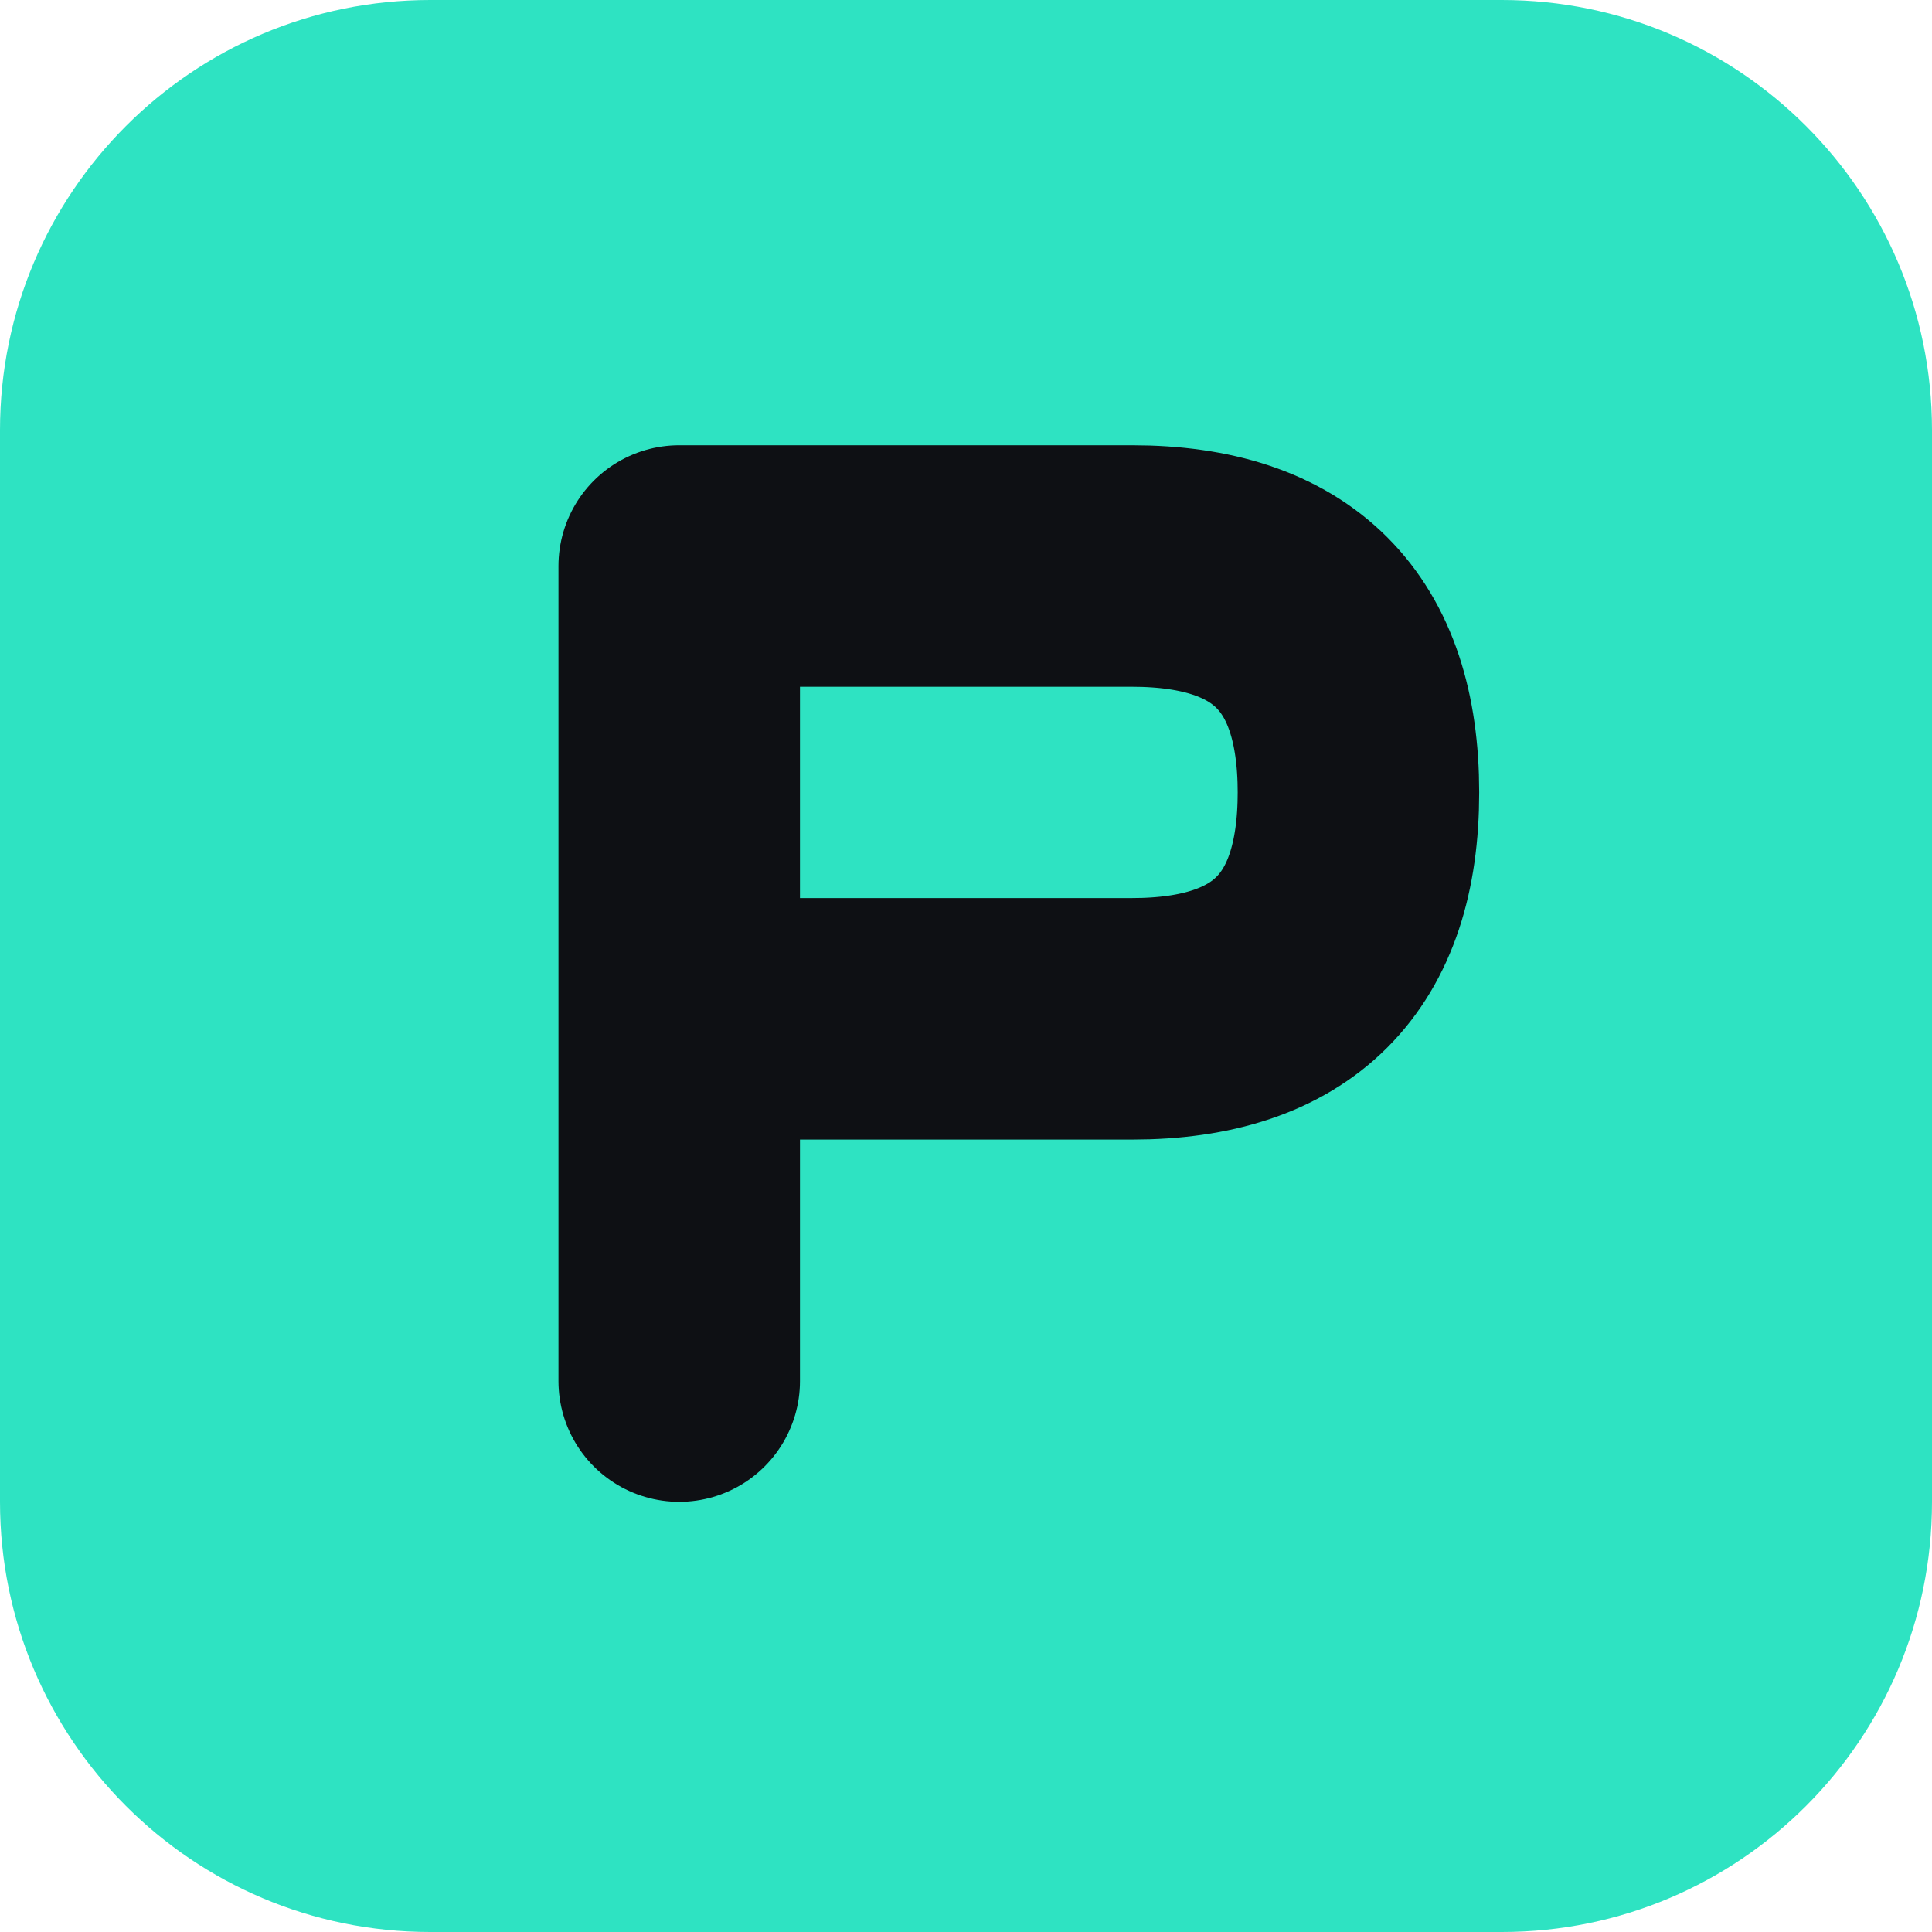
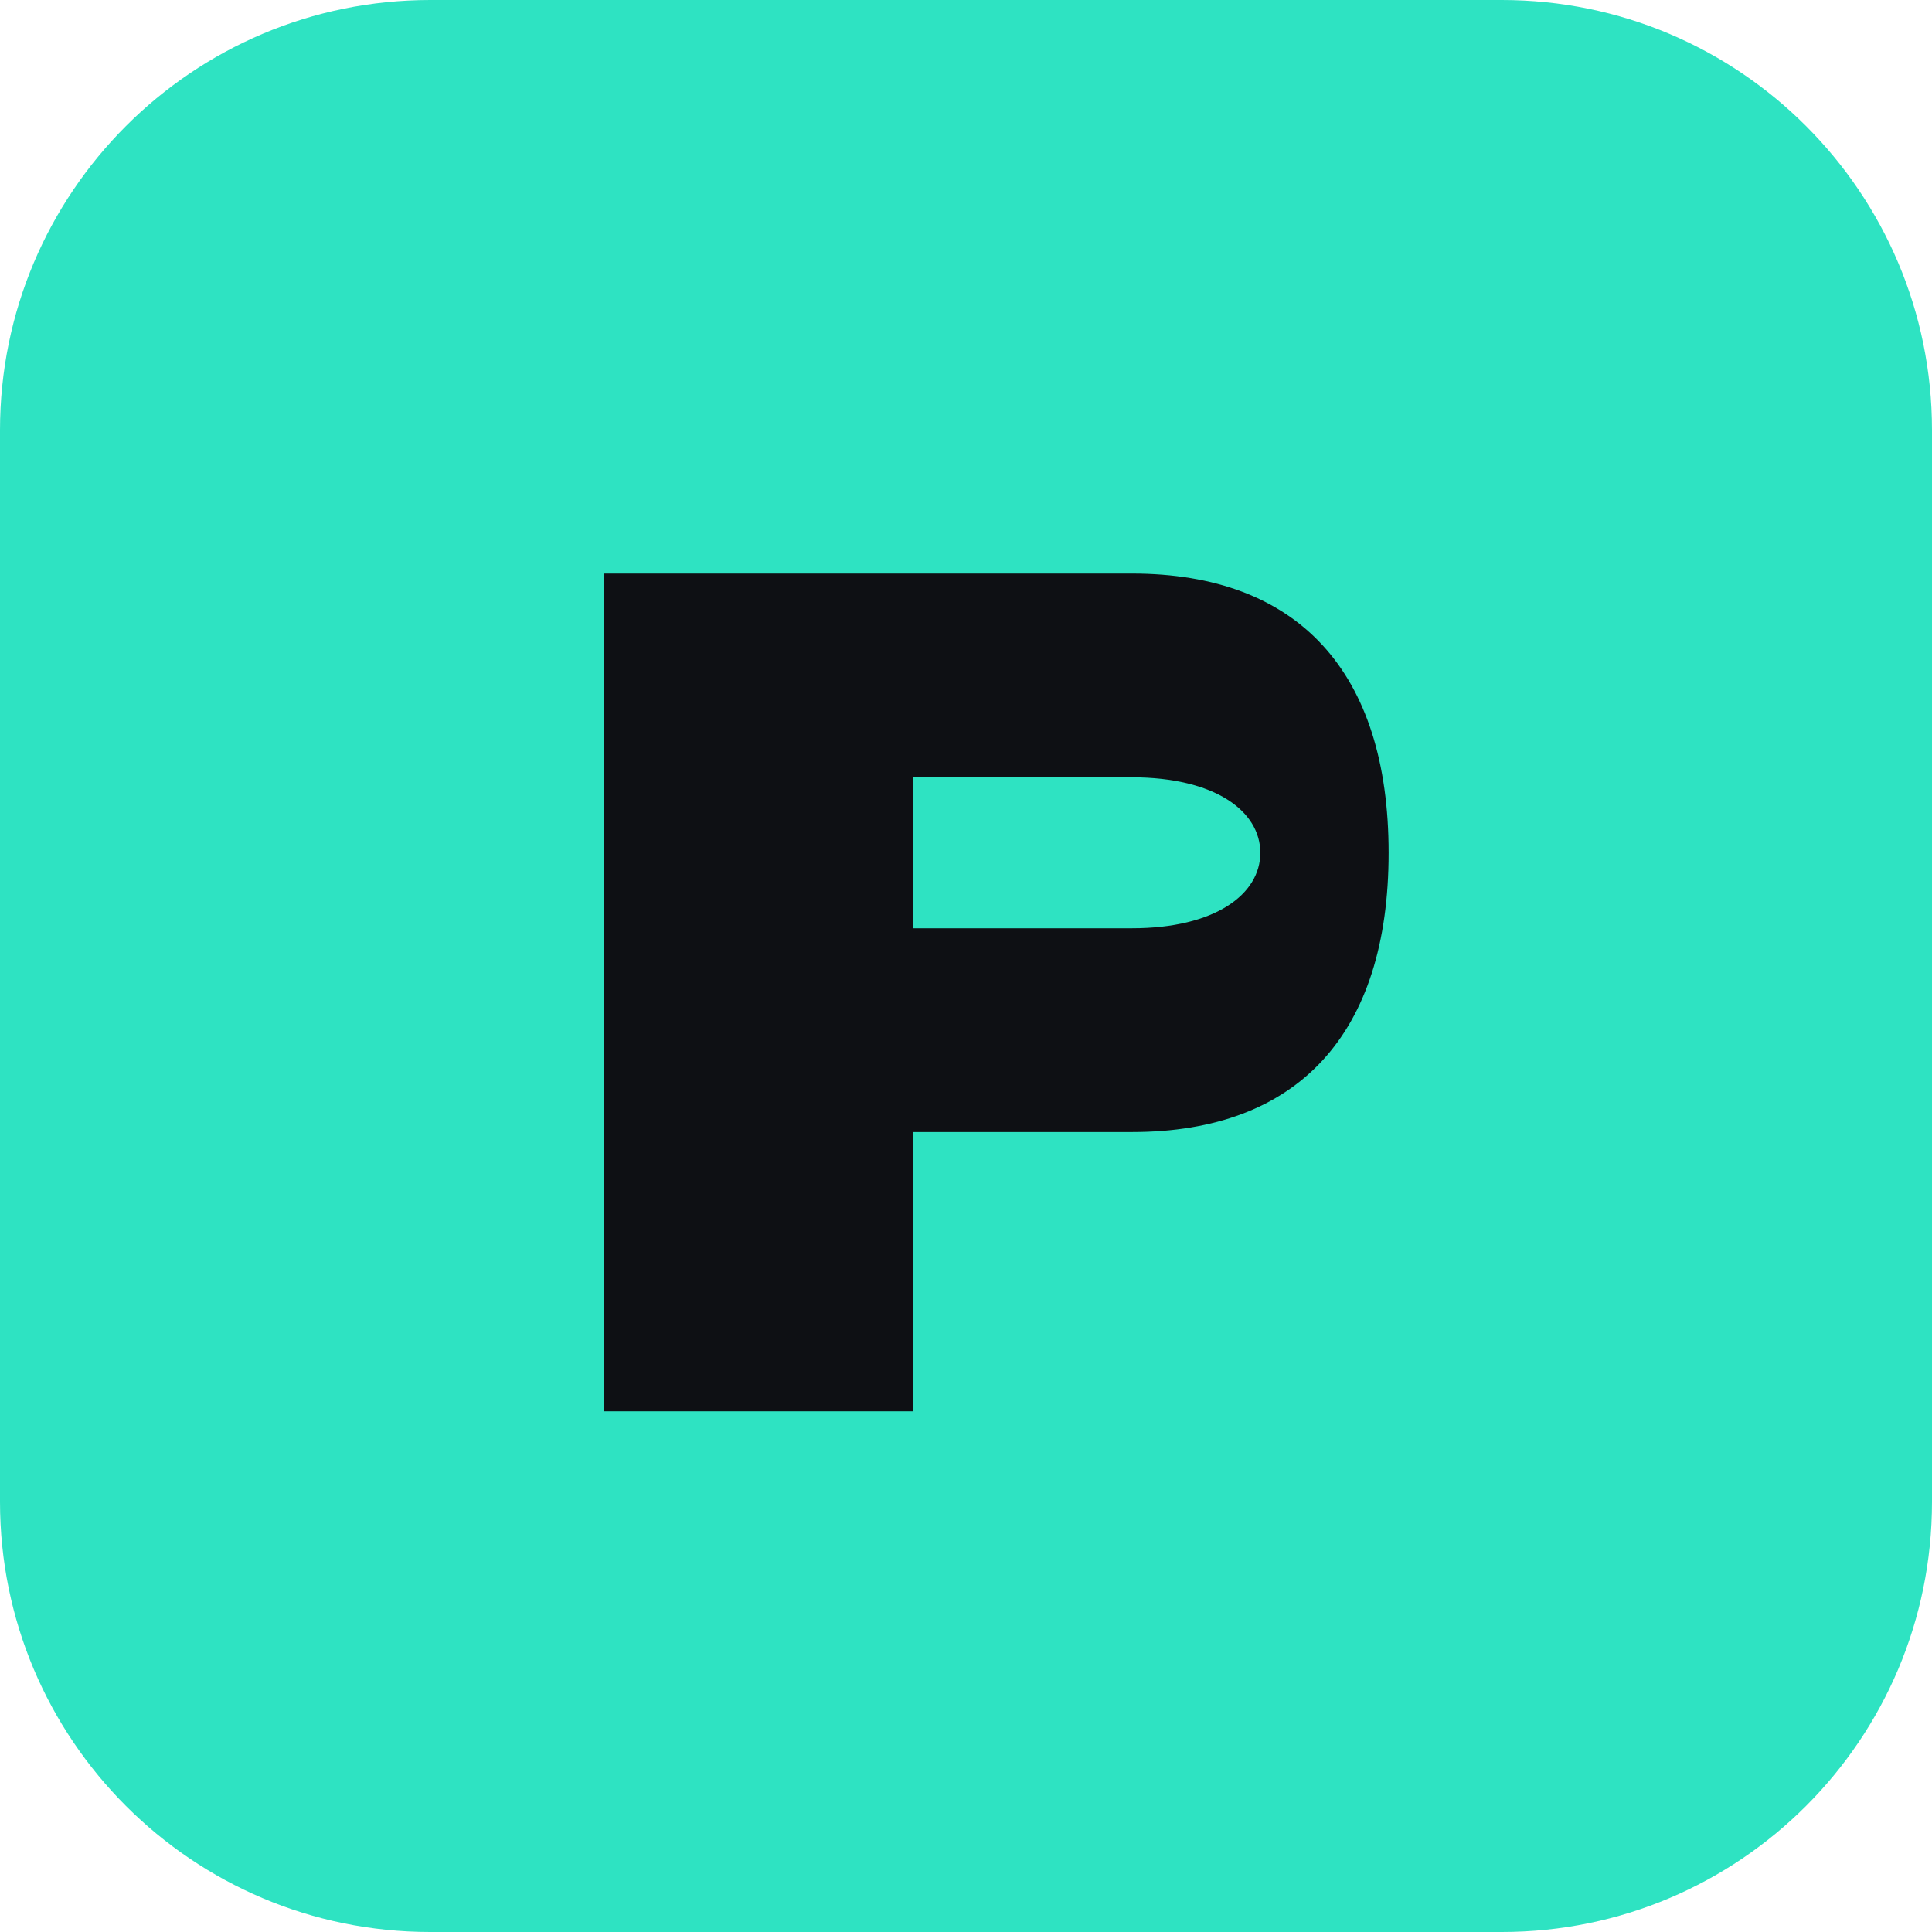
<svg xmlns="http://www.w3.org/2000/svg" width="512" height="512" viewBox="0 0 512 512">
-   <rect width="512" height="512" rx="114" fill="#2EE3C2" />
-   <path d="M180 366 L180 150 L300 150 Q360 150 360 210 Q360 270 300 270 L180 270" fill="none" stroke="#0E1014" stroke-width="64" stroke-linejoin="round" stroke-linecap="round" />
+   <rect width="512" height="512" rx="114" fill="#2ee3c2" />
+   <path fill="#0e1014" d="M160 374 V152 H300 C344 152 368 178 368 226 C368 274 344 300 300 300 H242 V374 Z" />
+   <path fill="#2ee3c2" d="M242 206 H300 C322 206 334 215 334 226 C334 237 322 246 300 246 H242 Z" />
</svg>
